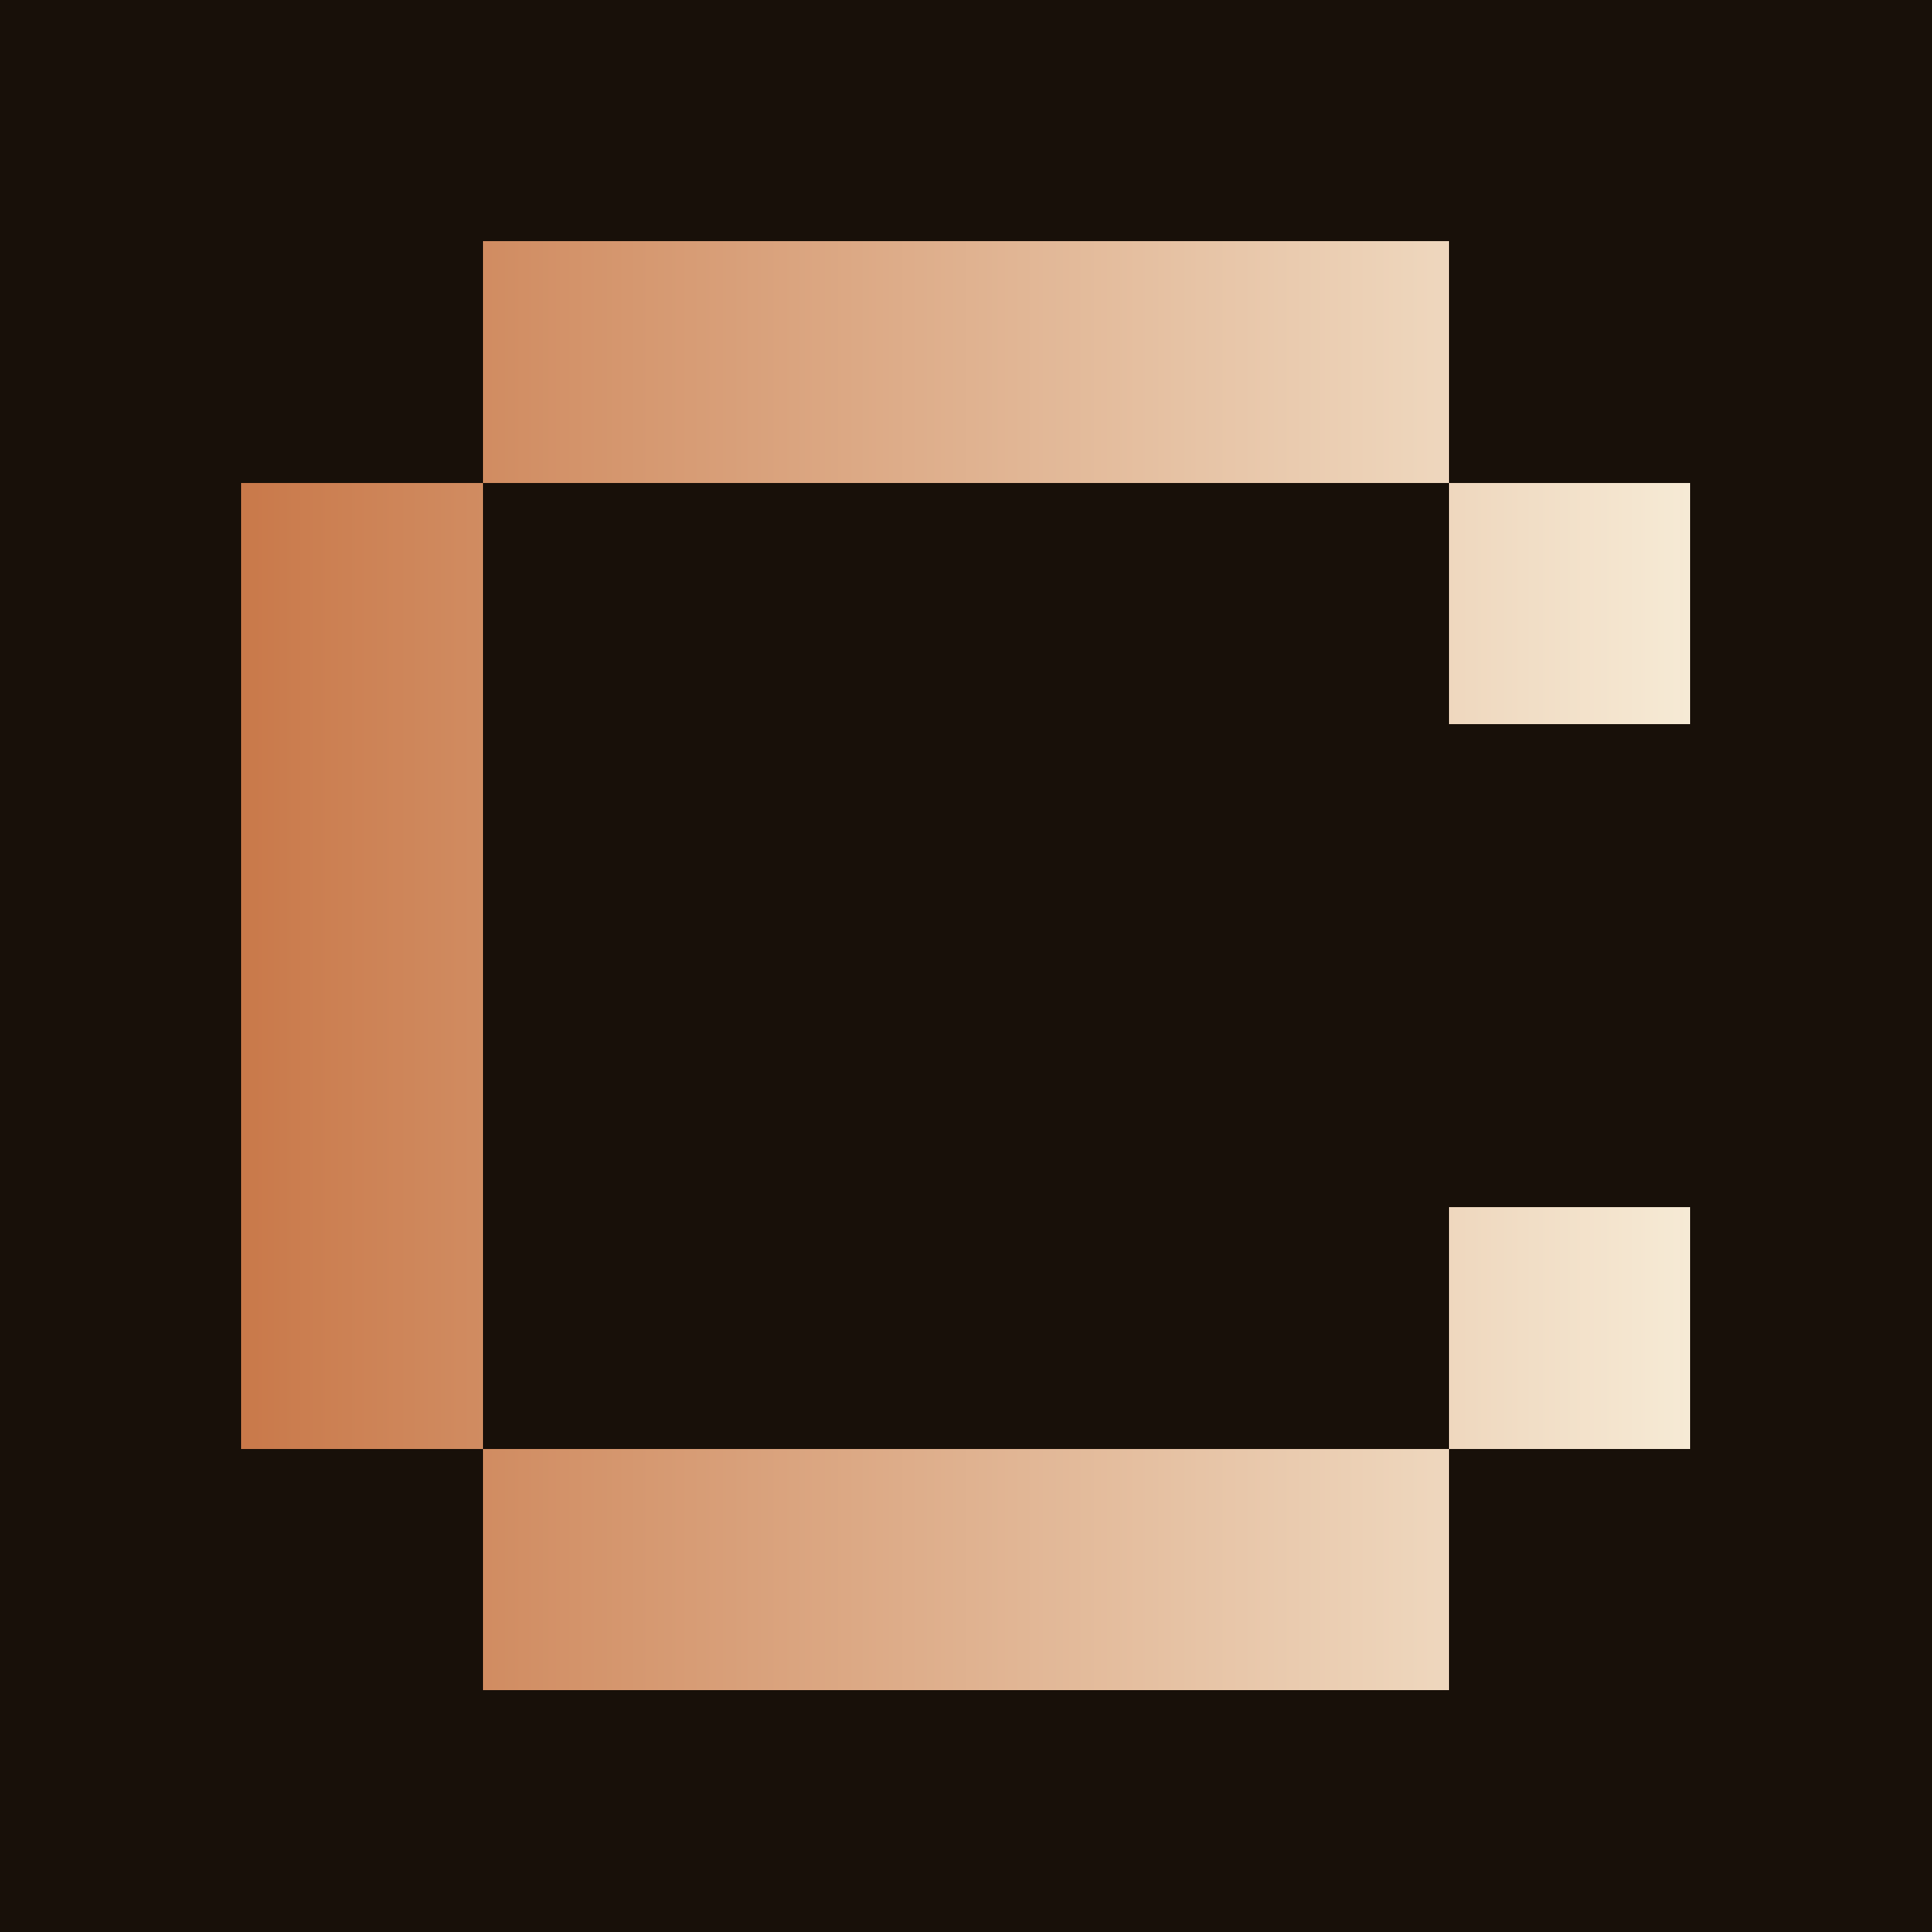
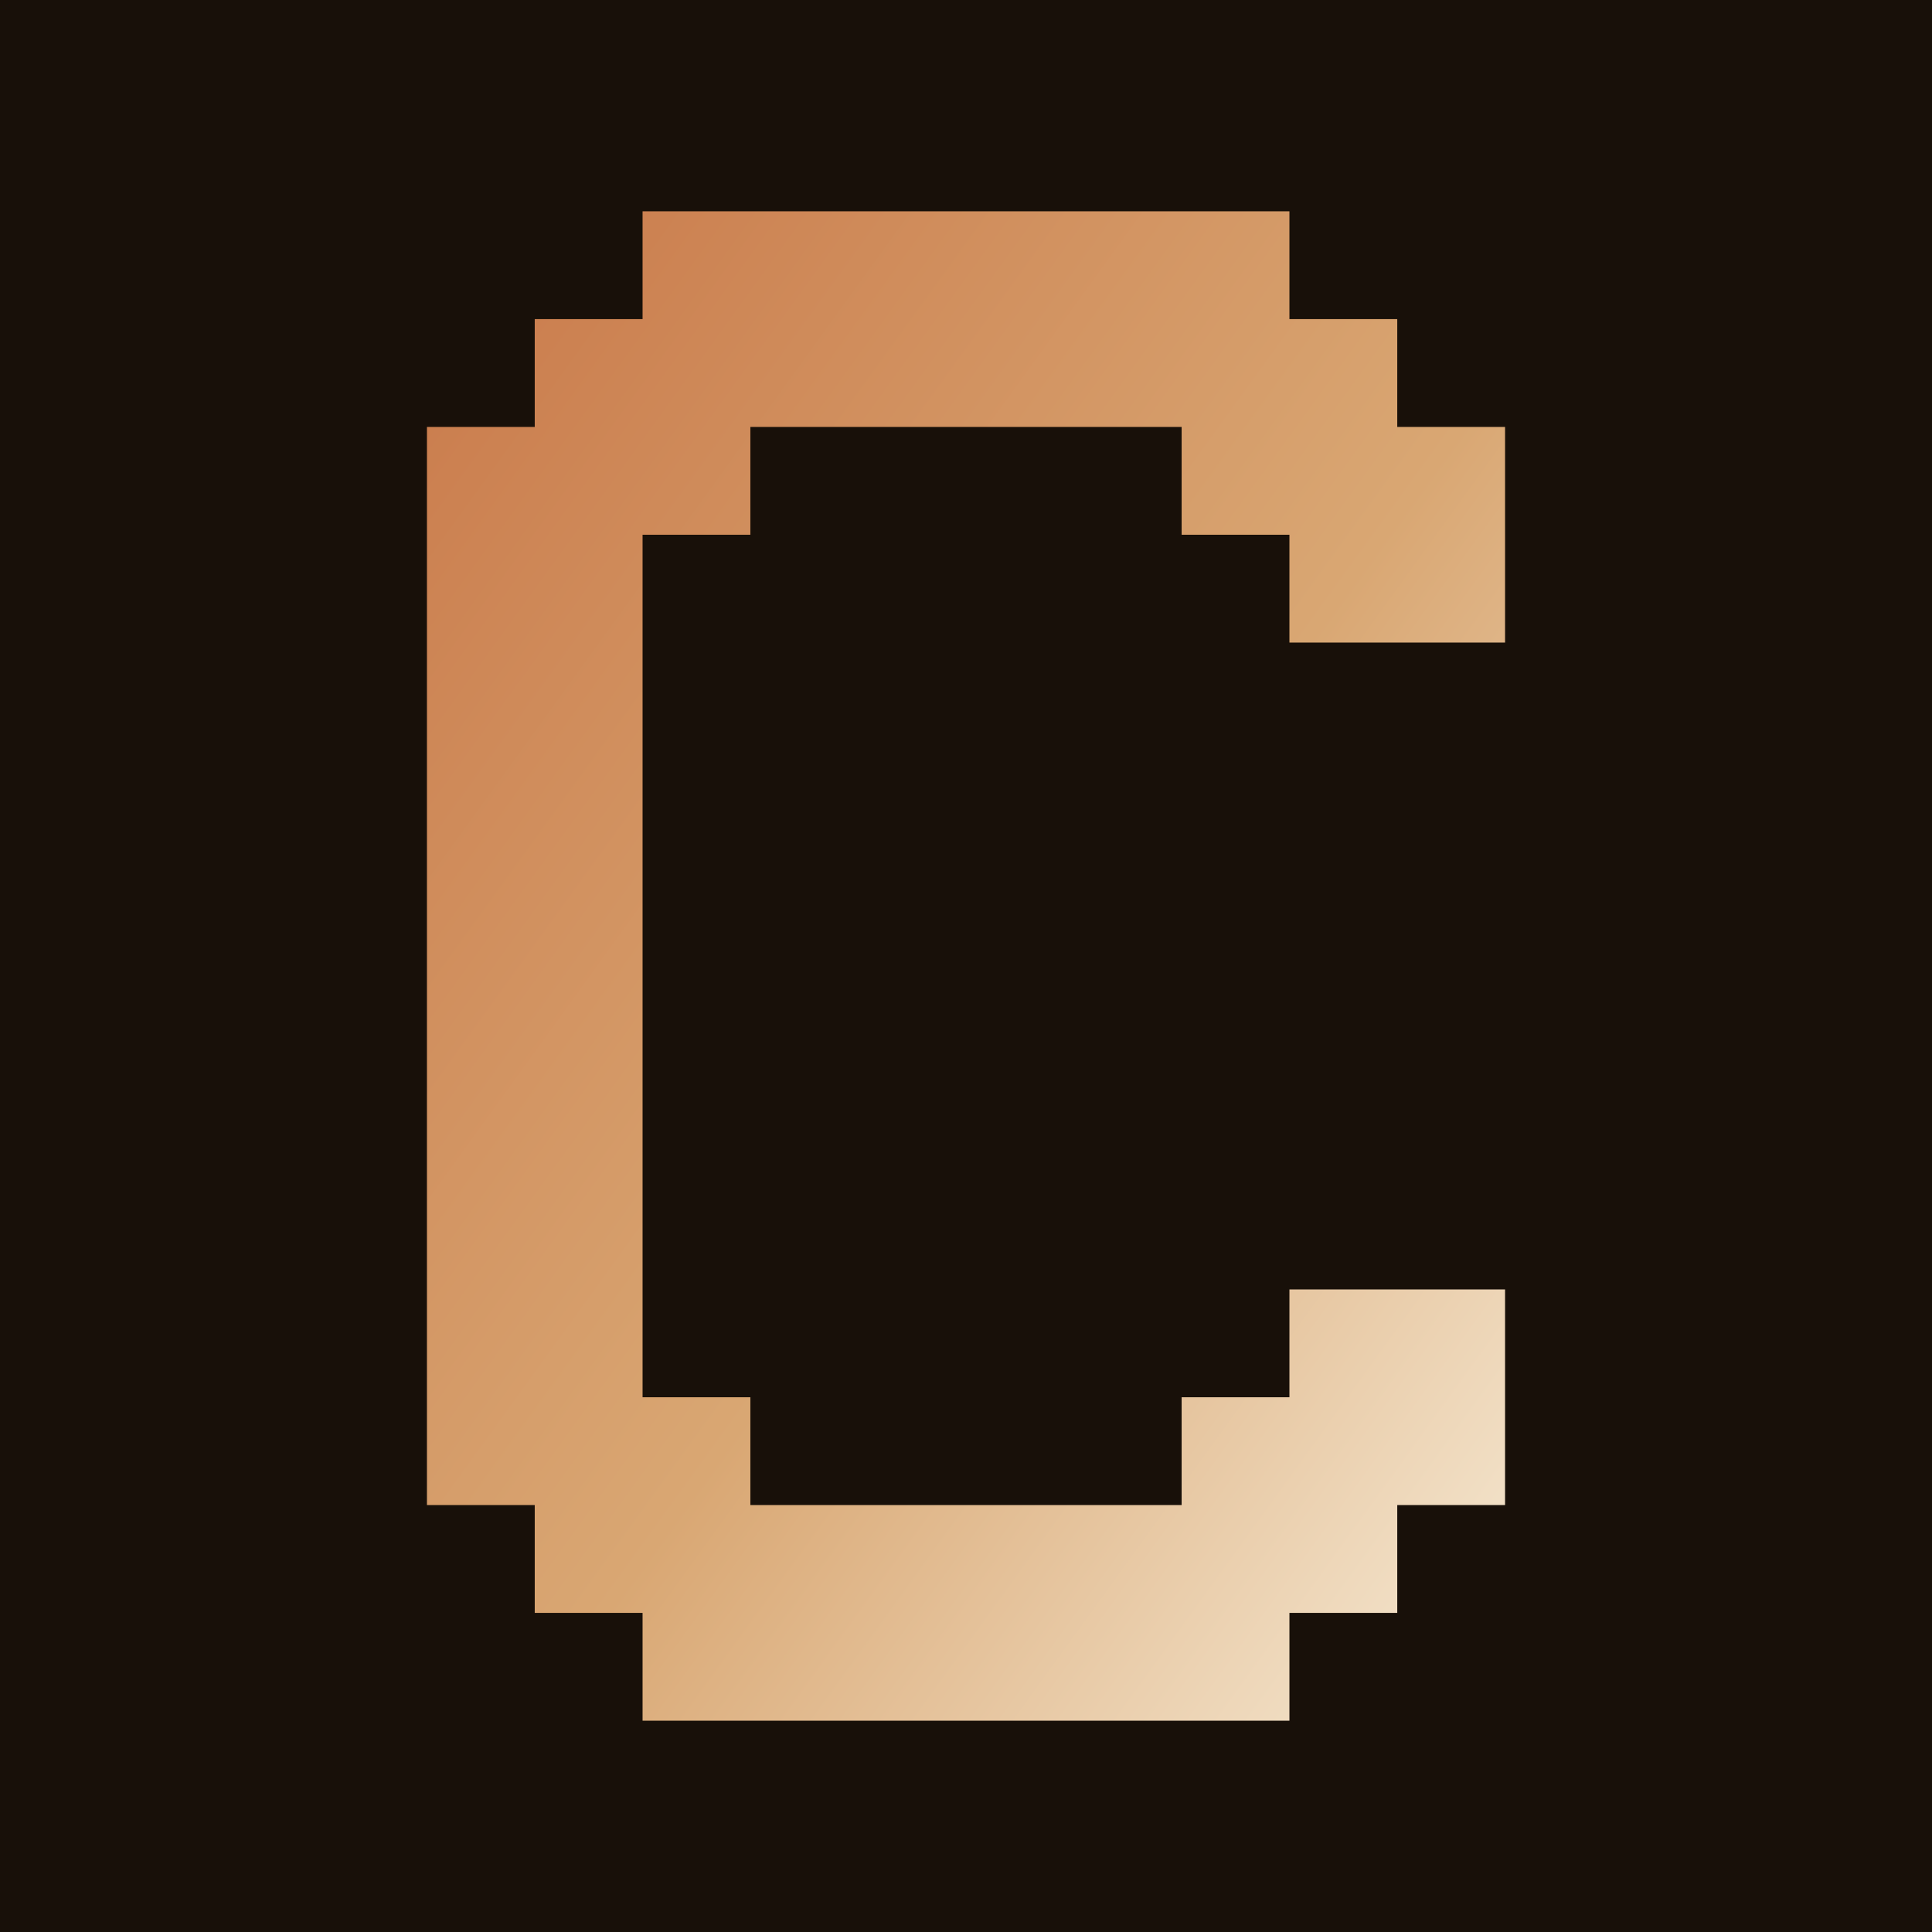
- <svg xmlns="http://www.w3.org/2000/svg" viewBox="0 0 8 8" shape-rendering="crispEdges">
+ <svg xmlns="http://www.w3.org/2000/svg" viewBox="0 0 64 64">
  <defs>
-     <linearGradient id="g" x1="0" x2="1" y1="0" y2="0">
+     <linearGradient id="g" x1="0" x2="1" y1="0" y2="1">
      <stop offset="0" stop-color="#c9794a" />
+       <stop offset="0.55" stop-color="#d9a773" />
      <stop offset="1" stop-color="#f6ead5" />
    </linearGradient>
  </defs>
-   <rect width="8" height="8" fill="#181009" />
-   <path fill="url(#g)" d="M2 1h4v1H2zM1 2h1v4H1zM2 6h4v1H2zM6 2h1v1H6zM6 5h1v1H6z" />
+   <rect width="64" height="64" fill="#181009" />
+   <path fill="url(#g)" d="M24.857 49.857H39.143V46.286H42.714V42.714H49.857V49.857H46.286V53.429H42.714V57.0H21.286V53.429H17.714V49.857H14.143V14.143H17.714V10.571H21.286V7.0H42.714V10.571H46.286V14.143H49.857V21.286H42.714V17.714H39.143V14.143H24.857V17.714H21.286V46.286H24.857Z" />
</svg>
